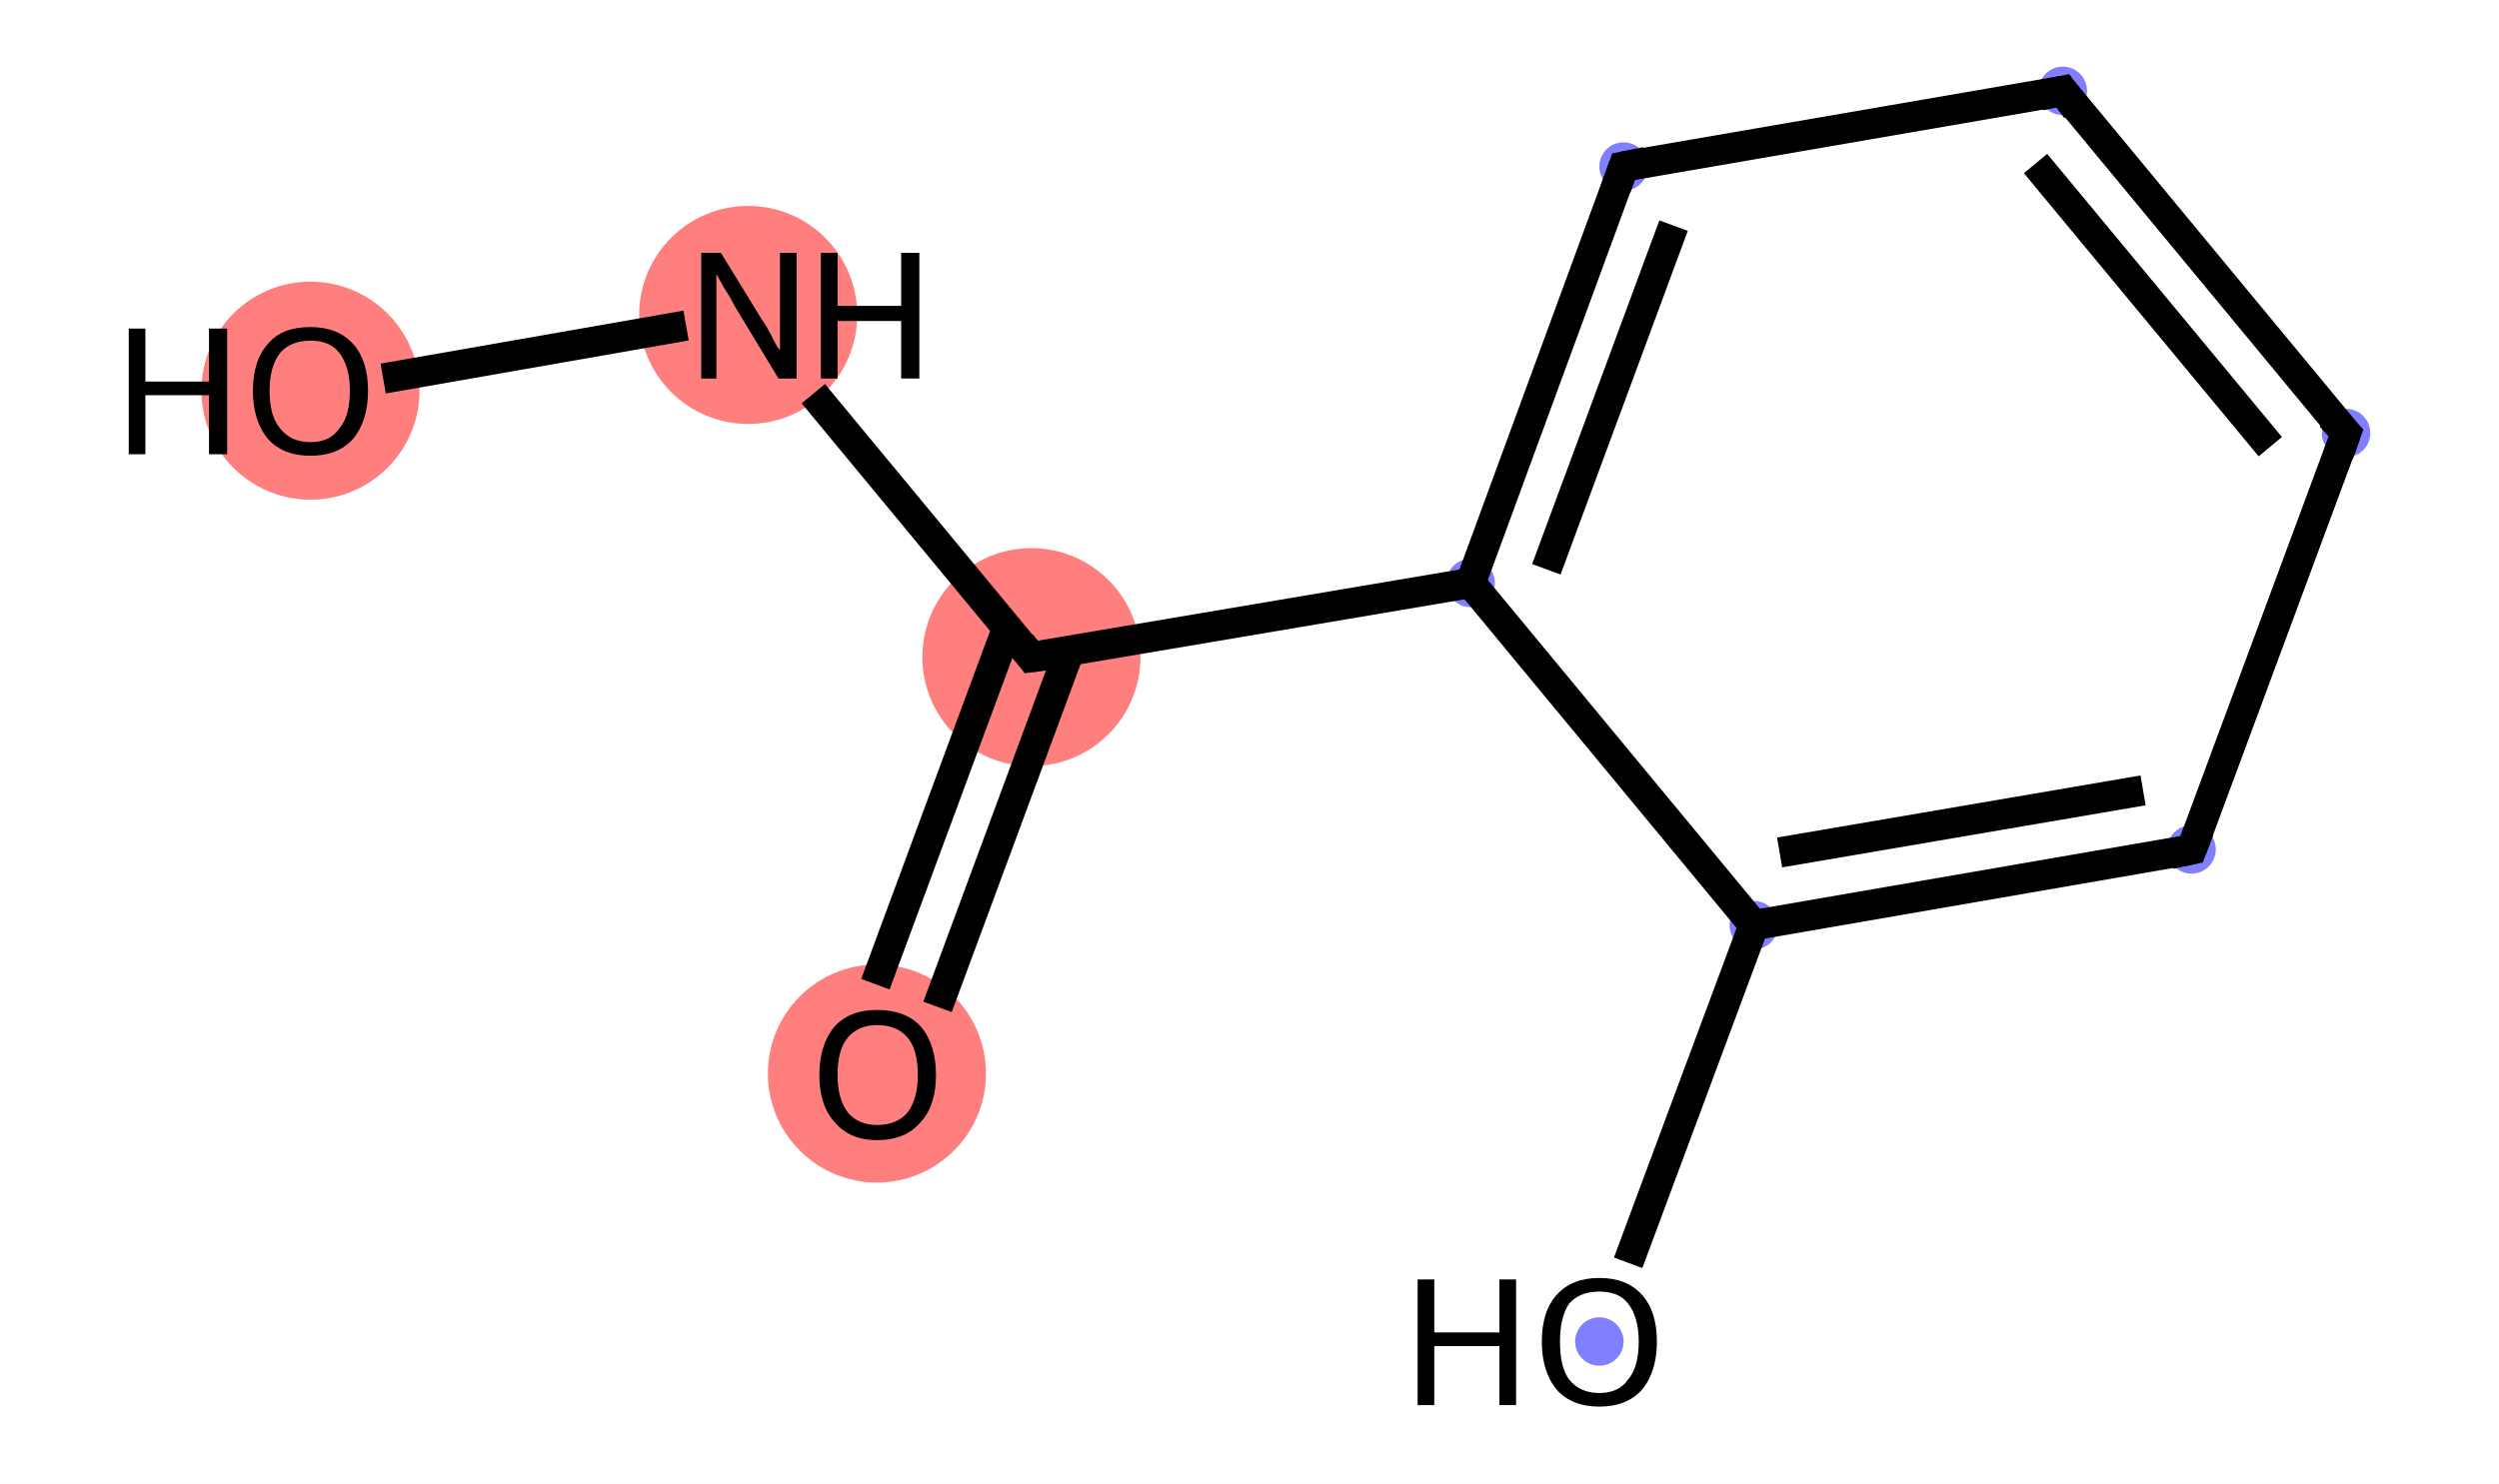
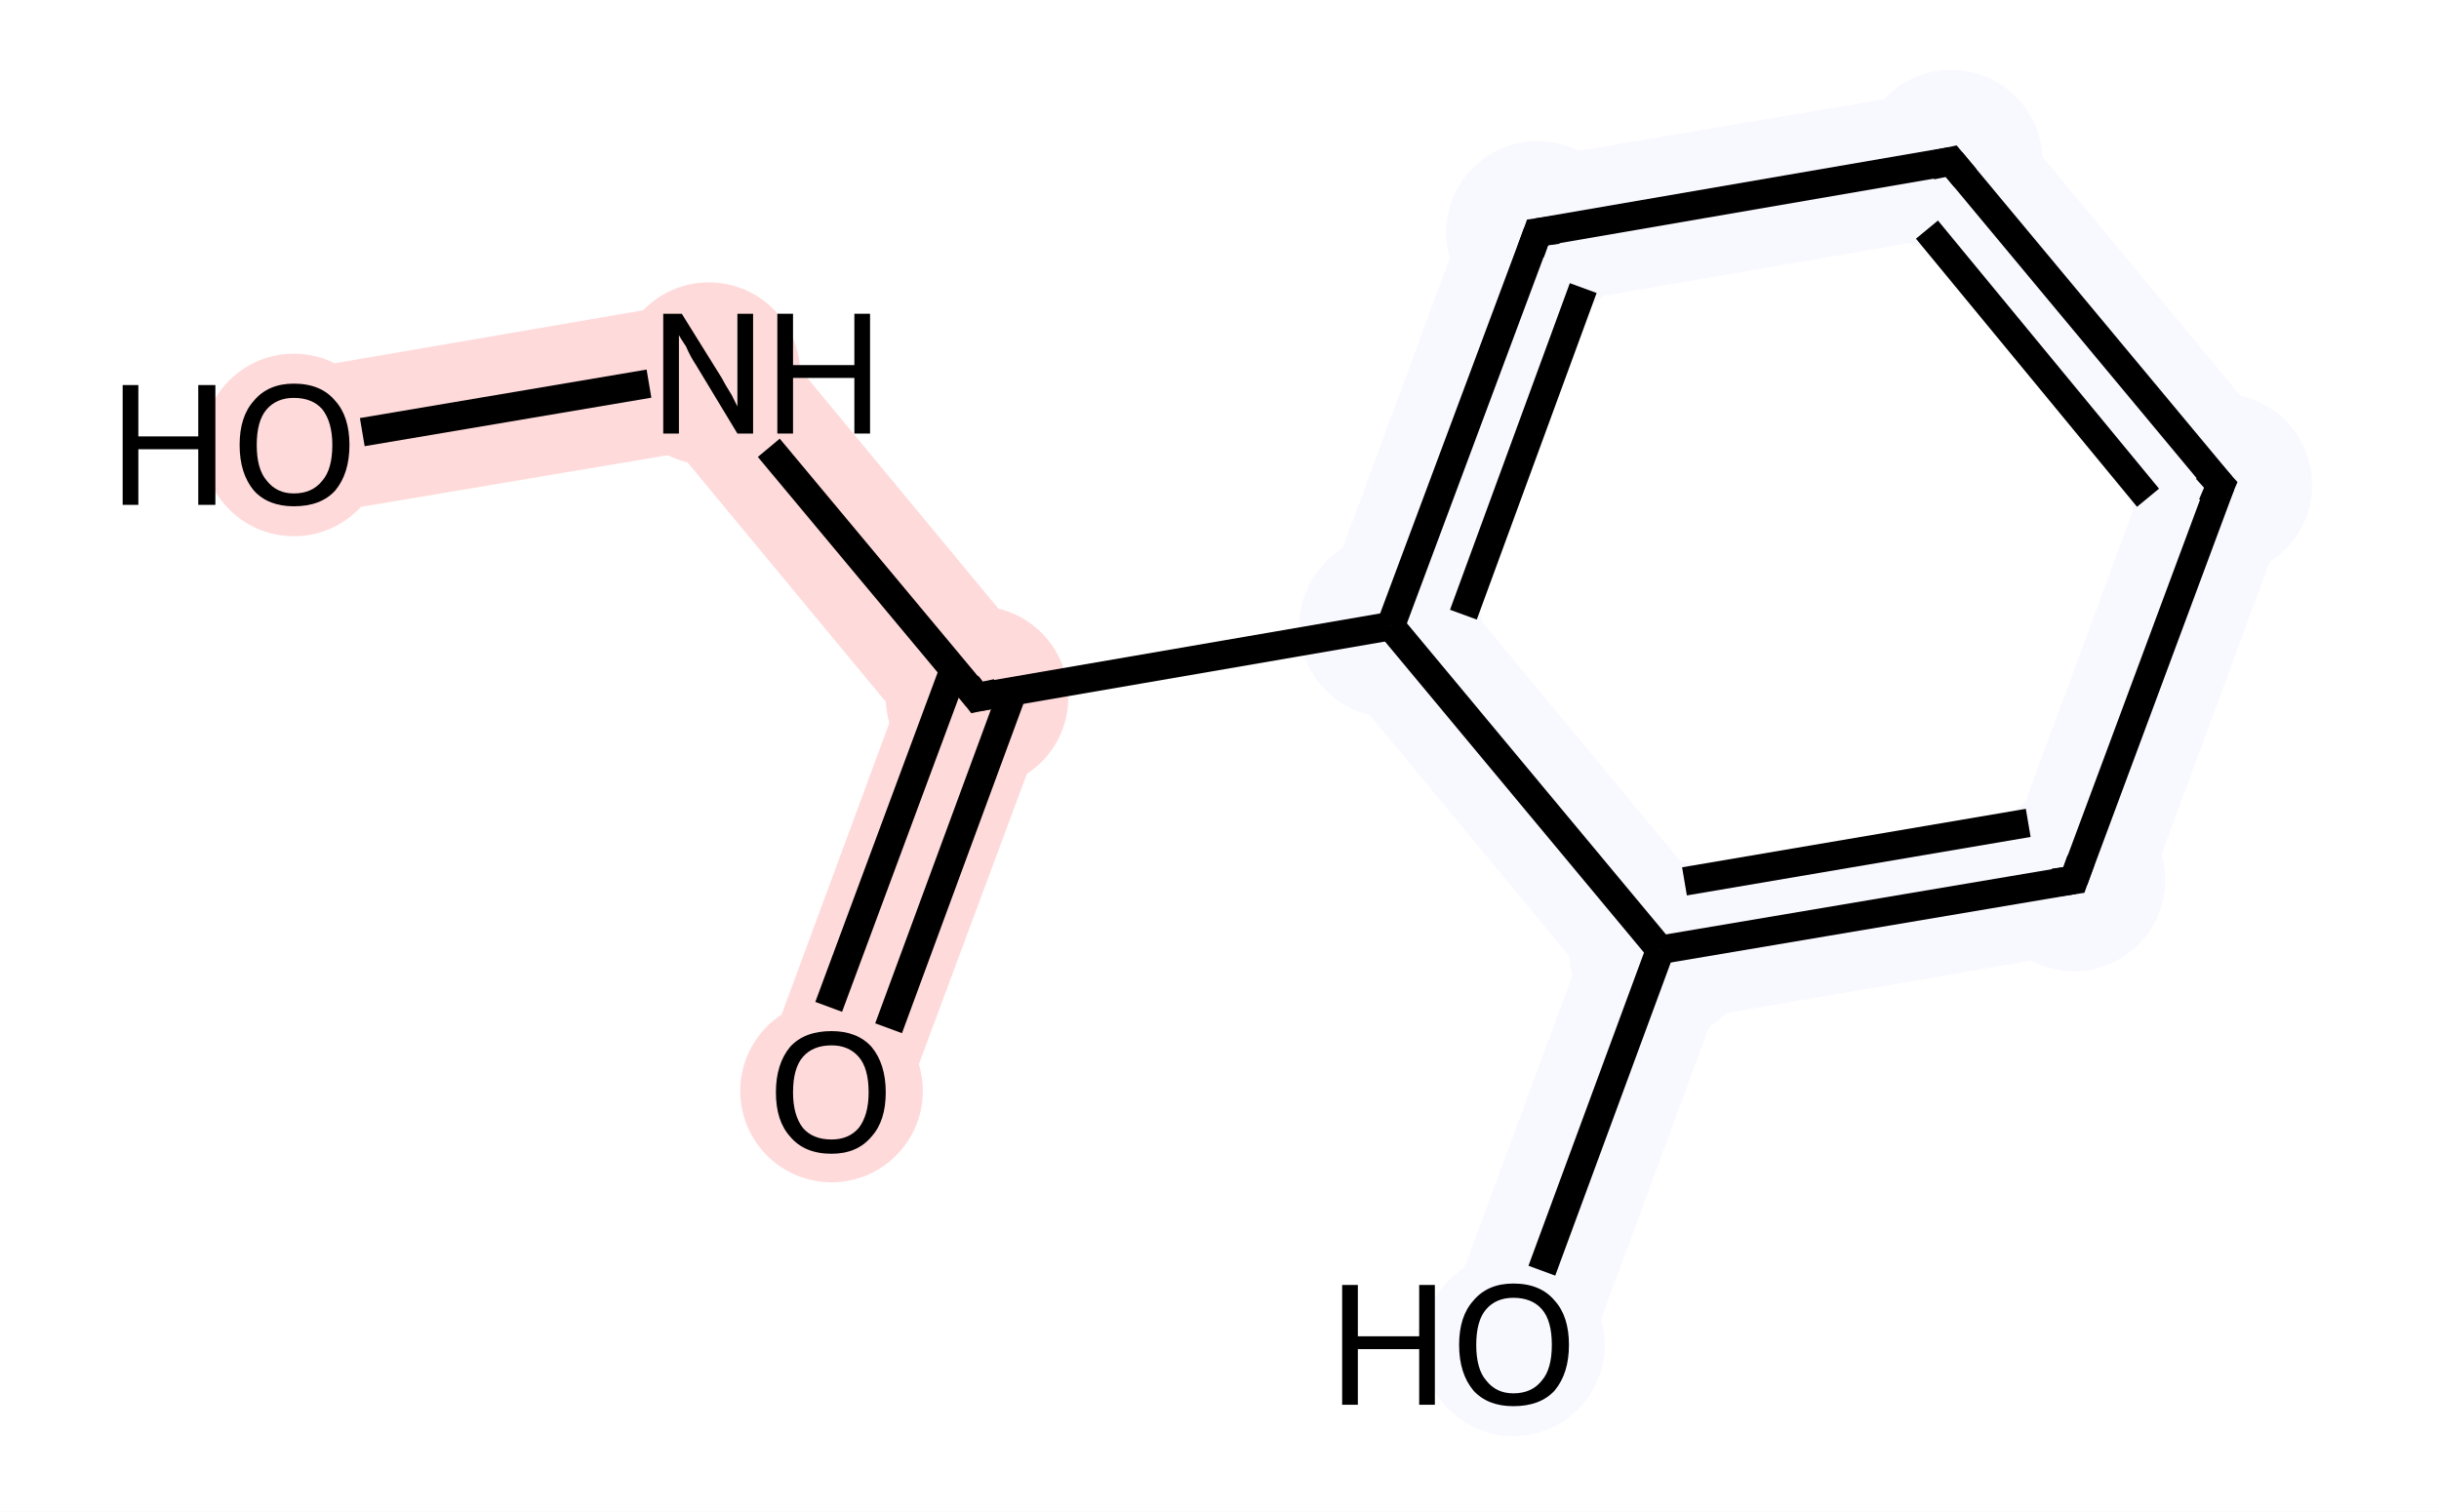
- <svg xmlns="http://www.w3.org/2000/svg" version="1.1" baseProfile="full" xml:space="preserve" width="165px" height="98px" viewBox="0 0 165 98">
-   <rect style="opacity:1.0;fill:#FFFFFF;stroke:none" width="165.0" height="98.0" x="0.0" y="0.0"> </rect>
-   <ellipse cx="57.9" cy="70.9" rx="6.7" ry="6.7" class="atom-0" style="fill:#FF7F7F;fill-rule:evenodd;stroke:#FF7F7F;stroke-width:1.0px;stroke-linecap:butt;stroke-linejoin:miter;stroke-opacity:1" />
-   <ellipse cx="68.1" cy="43.4" rx="6.7" ry="6.7" class="atom-1" style="fill:#FF7F7F;fill-rule:evenodd;stroke:#FF7F7F;stroke-width:1.0px;stroke-linecap:butt;stroke-linejoin:miter;stroke-opacity:1" />
-   <ellipse cx="49.4" cy="20.8" rx="6.7" ry="6.7" class="atom-2" style="fill:#FF7F7F;fill-rule:evenodd;stroke:#FF7F7F;stroke-width:1.0px;stroke-linecap:butt;stroke-linejoin:miter;stroke-opacity:1" />
-   <ellipse cx="20.5" cy="25.8" rx="6.7" ry="6.7" class="atom-3" style="fill:#FF7F7F;fill-rule:evenodd;stroke:#FF7F7F;stroke-width:1.0px;stroke-linecap:butt;stroke-linejoin:miter;stroke-opacity:1" />
-   <ellipse cx="97.1" cy="38.5" rx="1.1" ry="1.1" class="atom-4" style="fill:#7F7FFF;fill-rule:evenodd;stroke:#7F7FFF;stroke-width:1.0px;stroke-linecap:butt;stroke-linejoin:miter;stroke-opacity:1" />
-   <ellipse cx="107.2" cy="11.0" rx="1.1" ry="1.1" class="atom-5" style="fill:#7F7FFF;fill-rule:evenodd;stroke:#7F7FFF;stroke-width:1.0px;stroke-linecap:butt;stroke-linejoin:miter;stroke-opacity:1" />
-   <ellipse cx="136.2" cy="6.0" rx="1.1" ry="1.1" class="atom-6" style="fill:#7F7FFF;fill-rule:evenodd;stroke:#7F7FFF;stroke-width:1.0px;stroke-linecap:butt;stroke-linejoin:miter;stroke-opacity:1" />
-   <ellipse cx="154.9" cy="28.6" rx="1.1" ry="1.1" class="atom-7" style="fill:#7F7FFF;fill-rule:evenodd;stroke:#7F7FFF;stroke-width:1.0px;stroke-linecap:butt;stroke-linejoin:miter;stroke-opacity:1" />
-   <ellipse cx="144.7" cy="56.1" rx="1.1" ry="1.1" class="atom-8" style="fill:#7F7FFF;fill-rule:evenodd;stroke:#7F7FFF;stroke-width:1.0px;stroke-linecap:butt;stroke-linejoin:miter;stroke-opacity:1" />
-   <ellipse cx="115.8" cy="61.1" rx="1.1" ry="1.1" class="atom-9" style="fill:#7F7FFF;fill-rule:evenodd;stroke:#7F7FFF;stroke-width:1.0px;stroke-linecap:butt;stroke-linejoin:miter;stroke-opacity:1" />
-   <ellipse cx="105.6" cy="88.6" rx="1.1" ry="1.1" class="atom-10" style="fill:#7F7FFF;fill-rule:evenodd;stroke:#7F7FFF;stroke-width:1.0px;stroke-linecap:butt;stroke-linejoin:miter;stroke-opacity:1" />
-   <path class="bond-0 atom-0 atom-1" d="M 57.8,65.0 L 66.5,41.5" style="fill:none;fill-rule:evenodd;stroke:#000000;stroke-width:2.0px;stroke-linecap:butt;stroke-linejoin:miter;stroke-opacity:1" />
-   <path class="bond-0 atom-0 atom-1" d="M 61.9,66.5 L 70.6,43.0" style="fill:none;fill-rule:evenodd;stroke:#000000;stroke-width:2.0px;stroke-linecap:butt;stroke-linejoin:miter;stroke-opacity:1" />
-   <path class="bond-1 atom-1 atom-2" d="M 68.1,43.4 L 53.7,26.0" style="fill:none;fill-rule:evenodd;stroke:#000000;stroke-width:2.0px;stroke-linecap:butt;stroke-linejoin:miter;stroke-opacity:1" />
-   <path class="bond-2 atom-2 atom-3" d="M 45.3,21.5 L 25.3,25.0" style="fill:none;fill-rule:evenodd;stroke:#000000;stroke-width:2.0px;stroke-linecap:butt;stroke-linejoin:miter;stroke-opacity:1" />
-   <path class="bond-3 atom-1 atom-4" d="M 68.1,43.4 L 97.1,38.5" style="fill:none;fill-rule:evenodd;stroke:#000000;stroke-width:2.0px;stroke-linecap:butt;stroke-linejoin:miter;stroke-opacity:1" />
-   <path class="bond-4 atom-4 atom-5" d="M 97.1,38.5 L 107.2,11.0" style="fill:none;fill-rule:evenodd;stroke:#000000;stroke-width:2.0px;stroke-linecap:butt;stroke-linejoin:miter;stroke-opacity:1" />
-   <path class="bond-4 atom-4 atom-5" d="M 102.1,37.6 L 110.5,14.9" style="fill:none;fill-rule:evenodd;stroke:#000000;stroke-width:2.0px;stroke-linecap:butt;stroke-linejoin:miter;stroke-opacity:1" />
-   <path class="bond-5 atom-5 atom-6" d="M 107.2,11.0 L 136.2,6.0" style="fill:none;fill-rule:evenodd;stroke:#000000;stroke-width:2.0px;stroke-linecap:butt;stroke-linejoin:miter;stroke-opacity:1" />
-   <path class="bond-6 atom-6 atom-7" d="M 136.2,6.0 L 154.9,28.6" style="fill:none;fill-rule:evenodd;stroke:#000000;stroke-width:2.0px;stroke-linecap:butt;stroke-linejoin:miter;stroke-opacity:1" />
-   <path class="bond-6 atom-6 atom-7" d="M 134.4,10.8 L 149.9,29.5" style="fill:none;fill-rule:evenodd;stroke:#000000;stroke-width:2.0px;stroke-linecap:butt;stroke-linejoin:miter;stroke-opacity:1" />
-   <path class="bond-7 atom-7 atom-8" d="M 154.9,28.6 L 144.7,56.1" style="fill:none;fill-rule:evenodd;stroke:#000000;stroke-width:2.0px;stroke-linecap:butt;stroke-linejoin:miter;stroke-opacity:1" />
-   <path class="bond-8 atom-8 atom-9" d="M 144.7,56.1 L 115.8,61.1" style="fill:none;fill-rule:evenodd;stroke:#000000;stroke-width:2.0px;stroke-linecap:butt;stroke-linejoin:miter;stroke-opacity:1" />
-   <path class="bond-8 atom-8 atom-9" d="M 141.5,52.2 L 117.5,56.3" style="fill:none;fill-rule:evenodd;stroke:#000000;stroke-width:2.0px;stroke-linecap:butt;stroke-linejoin:miter;stroke-opacity:1" />
-   <path class="bond-9 atom-9 atom-10" d="M 115.8,61.1 L 107.5,83.4" style="fill:none;fill-rule:evenodd;stroke:#000000;stroke-width:2.0px;stroke-linecap:butt;stroke-linejoin:miter;stroke-opacity:1" />
-   <path class="bond-10 atom-9 atom-4" d="M 115.8,61.1 L 97.1,38.5" style="fill:none;fill-rule:evenodd;stroke:#000000;stroke-width:2.0px;stroke-linecap:butt;stroke-linejoin:miter;stroke-opacity:1" />
-   <path d="M 67.4,42.5 L 68.1,43.4 L 69.6,43.2" style="fill:none;stroke:#000000;stroke-width:2.0px;stroke-linecap:butt;stroke-linejoin:miter;stroke-miterlimit:10;stroke-opacity:1;" />
-   <path d="M 106.7,12.4 L 107.2,11.0 L 108.7,10.7" style="fill:none;stroke:#000000;stroke-width:2.0px;stroke-linecap:butt;stroke-linejoin:miter;stroke-miterlimit:10;stroke-opacity:1;" />
-   <path d="M 134.7,6.3 L 136.2,6.0 L 137.1,7.2" style="fill:none;stroke:#000000;stroke-width:2.0px;stroke-linecap:butt;stroke-linejoin:miter;stroke-miterlimit:10;stroke-opacity:1;" />
-   <path d="M 153.9,27.5 L 154.9,28.6 L 154.4,30.0" style="fill:none;stroke:#000000;stroke-width:2.0px;stroke-linecap:butt;stroke-linejoin:miter;stroke-miterlimit:10;stroke-opacity:1;" />
-   <path d="M 145.2,54.8 L 144.7,56.1 L 143.3,56.4" style="fill:none;stroke:#000000;stroke-width:2.0px;stroke-linecap:butt;stroke-linejoin:miter;stroke-miterlimit:10;stroke-opacity:1;" />
-   <path class="atom-0" d="M 54.1 71.0 Q 54.1 69.0, 55.1 67.8 Q 56.1 66.7, 57.9 66.7 Q 59.8 66.7, 60.8 67.8 Q 61.8 69.0, 61.8 71.0 Q 61.8 73.0, 60.8 74.1 Q 59.8 75.3, 57.9 75.3 Q 56.1 75.3, 55.1 74.1 Q 54.1 73.0, 54.1 71.0 M 57.9 74.3 Q 59.2 74.3, 59.9 73.5 Q 60.6 72.6, 60.6 71.0 Q 60.6 69.3, 59.9 68.5 Q 59.2 67.7, 57.9 67.7 Q 56.7 67.7, 56.0 68.5 Q 55.3 69.3, 55.3 71.0 Q 55.3 72.6, 56.0 73.5 Q 56.7 74.3, 57.9 74.3 " fill="#000000" />
-   <path class="atom-2" d="M 47.6 16.7 L 50.3 21.1 Q 50.6 21.5, 51.0 22.3 Q 51.4 23.1, 51.5 23.1 L 51.5 16.7 L 52.6 16.7 L 52.6 25.0 L 51.4 25.0 L 48.5 20.2 Q 48.2 19.6, 47.8 19.0 Q 47.4 18.3, 47.3 18.1 L 47.3 25.0 L 46.3 25.0 L 46.3 16.7 L 47.6 16.7 " fill="#000000" />
-   <path class="atom-2" d="M 54.2 16.7 L 55.3 16.7 L 55.3 20.2 L 59.5 20.2 L 59.5 16.7 L 60.7 16.7 L 60.7 25.0 L 59.5 25.0 L 59.5 21.2 L 55.3 21.2 L 55.3 25.0 L 54.2 25.0 L 54.2 16.7 " fill="#000000" />
-   <path class="atom-3" d="M 8.5 21.7 L 9.6 21.7 L 9.6 25.2 L 13.8 25.2 L 13.8 21.7 L 15.0 21.7 L 15.0 30.0 L 13.8 30.0 L 13.8 26.1 L 9.6 26.1 L 9.6 30.0 L 8.5 30.0 L 8.5 21.7 " fill="#000000" />
-   <path class="atom-3" d="M 16.7 25.8 Q 16.7 23.8, 17.7 22.7 Q 18.6 21.6, 20.5 21.6 Q 22.3 21.6, 23.3 22.7 Q 24.3 23.8, 24.3 25.8 Q 24.3 27.8, 23.3 29.0 Q 22.3 30.1, 20.5 30.1 Q 18.7 30.1, 17.7 29.0 Q 16.7 27.8, 16.7 25.8 M 20.5 29.2 Q 21.8 29.2, 22.4 28.3 Q 23.1 27.5, 23.1 25.8 Q 23.1 24.2, 22.4 23.3 Q 21.8 22.5, 20.5 22.5 Q 19.2 22.5, 18.5 23.3 Q 17.8 24.2, 17.8 25.8 Q 17.8 27.5, 18.5 28.3 Q 19.2 29.2, 20.5 29.2 " fill="#000000" />
-   <path class="atom-10" d="M 93.6 84.5 L 94.7 84.5 L 94.7 88.0 L 99.0 88.0 L 99.0 84.5 L 100.1 84.5 L 100.1 92.8 L 99.0 92.8 L 99.0 88.9 L 94.7 88.9 L 94.7 92.8 L 93.6 92.8 L 93.6 84.5 " fill="#000000" />
-   <path class="atom-10" d="M 101.8 88.6 Q 101.8 86.6, 102.8 85.5 Q 103.8 84.4, 105.6 84.4 Q 107.4 84.4, 108.4 85.5 Q 109.4 86.6, 109.4 88.6 Q 109.4 90.6, 108.4 91.8 Q 107.4 92.9, 105.6 92.9 Q 103.8 92.9, 102.8 91.8 Q 101.8 90.6, 101.8 88.6 M 105.6 92.0 Q 106.9 92.0, 107.5 91.1 Q 108.2 90.3, 108.2 88.6 Q 108.2 87.0, 107.5 86.1 Q 106.9 85.3, 105.6 85.3 Q 104.3 85.3, 103.6 86.1 Q 103.0 87.0, 103.0 88.6 Q 103.0 90.3, 103.6 91.1 Q 104.3 92.0, 105.6 92.0 " fill="#000000" />
+ <svg xmlns="http://www.w3.org/2000/svg" version="1.1" baseProfile="full" xml:space="preserve" width="171px" height="106px" viewBox="0 0 171 106">
+   <rect style="opacity:1.0;fill:#FFFFFF;stroke:none" width="171.0" height="106.0" x="0.0" y="0.0"> </rect>
+   <path class="bond-0 atom-0 atom-1" d="M 54.4,75.1 L 64.6,47.5 L 72.4,50.3 L 62.1,78.0 Z" style="fill:#FFDADA;fill-rule:evenodd;fill-opacity:1;stroke:#FFDADA;stroke-width:2.0px;stroke-linecap:butt;stroke-linejoin:miter;stroke-miterlimit:10;stroke-opacity:1;" />
+   <path class="bond-1 atom-1 atom-2" d="M 65.3,51.5 L 46.5,28.8 L 52.9,23.6 L 71.7,46.3 Z" style="fill:#FFDADA;fill-rule:evenodd;fill-opacity:1;stroke:#FFDADA;stroke-width:2.0px;stroke-linecap:butt;stroke-linejoin:miter;stroke-miterlimit:10;stroke-opacity:1;" />
+   <path class="bond-2 atom-2 atom-3" d="M 50.4,30.3 L 21.3,35.2 L 19.9,27.1 L 49.0,22.1 Z" style="fill:#FFDADA;fill-rule:evenodd;fill-opacity:1;stroke:#FFDADA;stroke-width:2.0px;stroke-linecap:butt;stroke-linejoin:miter;stroke-miterlimit:10;stroke-opacity:1;" />
+   <path class="bond-4 atom-4 atom-5" d="M 93.7,42.5 L 103.9,14.9 L 111.7,17.7 L 101.4,45.4 Z" style="fill:#F8F8FF;fill-rule:evenodd;fill-opacity:1;stroke:#F8F8FF;stroke-width:2.0px;stroke-linecap:butt;stroke-linejoin:miter;stroke-miterlimit:10;stroke-opacity:1;" />
+   <path class="bond-5 atom-5 atom-6" d="M 107.1,12.2 L 136.1,7.3 L 137.5,15.4 L 108.5,20.4 Z" style="fill:#F8F8FF;fill-rule:evenodd;fill-opacity:1;stroke:#F8F8FF;stroke-width:2.0px;stroke-linecap:butt;stroke-linejoin:miter;stroke-miterlimit:10;stroke-opacity:1;" />
+   <path class="bond-6 atom-6 atom-7" d="M 140.0,8.7 L 158.8,31.4 L 152.5,36.7 L 133.7,14.0 Z" style="fill:#F8F8FF;fill-rule:evenodd;fill-opacity:1;stroke:#F8F8FF;stroke-width:2.0px;stroke-linecap:butt;stroke-linejoin:miter;stroke-miterlimit:10;stroke-opacity:1;" />
+   <path class="bond-7 atom-7 atom-8" d="M 159.5,35.5 L 149.3,63.1 L 141.6,60.2 L 151.8,32.6 Z" style="fill:#F8F8FF;fill-rule:evenodd;fill-opacity:1;stroke:#F8F8FF;stroke-width:2.0px;stroke-linecap:butt;stroke-linejoin:miter;stroke-miterlimit:10;stroke-opacity:1;" />
+   <path class="bond-8 atom-8 atom-9" d="M 146.1,65.7 L 117.1,70.7 L 115.7,62.6 L 144.7,57.6 Z" style="fill:#F8F8FF;fill-rule:evenodd;fill-opacity:1;stroke:#F8F8FF;stroke-width:2.0px;stroke-linecap:butt;stroke-linejoin:miter;stroke-miterlimit:10;stroke-opacity:1;" />
+   <path class="bond-9 atom-9 atom-10" d="M 120.2,68.1 L 110.0,95.7 L 102.3,92.8 L 112.5,65.2 Z" style="fill:#F8F8FF;fill-rule:evenodd;fill-opacity:1;stroke:#F8F8FF;stroke-width:2.0px;stroke-linecap:butt;stroke-linejoin:miter;stroke-miterlimit:10;stroke-opacity:1;" />
+   <path class="bond-10 atom-9 atom-4" d="M 113.2,69.3 L 94.4,46.6 L 100.7,41.3 L 119.5,64.0 Z" style="fill:#F8F8FF;fill-rule:evenodd;fill-opacity:1;stroke:#F8F8FF;stroke-width:2.0px;stroke-linecap:butt;stroke-linejoin:miter;stroke-miterlimit:10;stroke-opacity:1;" />
+   <ellipse cx="58.3" cy="76.5" rx="5.9" ry="5.9" class="atom-0" style="fill:#FFDADA;fill-rule:evenodd;stroke:#FFDADA;stroke-width:1.0px;stroke-linecap:butt;stroke-linejoin:miter;stroke-opacity:1" />
+   <ellipse cx="68.5" cy="48.9" rx="5.9" ry="5.9" class="atom-1" style="fill:#FFDADA;fill-rule:evenodd;stroke:#FFDADA;stroke-width:1.0px;stroke-linecap:butt;stroke-linejoin:miter;stroke-opacity:1" />
+   <ellipse cx="49.7" cy="26.2" rx="5.9" ry="5.9" class="atom-2" style="fill:#FFDADA;fill-rule:evenodd;stroke:#FFDADA;stroke-width:1.0px;stroke-linecap:butt;stroke-linejoin:miter;stroke-opacity:1" />
+   <ellipse cx="20.6" cy="31.2" rx="5.9" ry="5.9" class="atom-3" style="fill:#FFDADA;fill-rule:evenodd;stroke:#FFDADA;stroke-width:1.0px;stroke-linecap:butt;stroke-linejoin:miter;stroke-opacity:1" />
+   <ellipse cx="97.5" cy="43.9" rx="5.9" ry="5.9" class="atom-4" style="fill:#F8F8FF;fill-rule:evenodd;stroke:#F8F8FF;stroke-width:1.0px;stroke-linecap:butt;stroke-linejoin:miter;stroke-opacity:1" />
+   <ellipse cx="107.8" cy="16.3" rx="5.9" ry="5.9" class="atom-5" style="fill:#F8F8FF;fill-rule:evenodd;stroke:#F8F8FF;stroke-width:1.0px;stroke-linecap:butt;stroke-linejoin:miter;stroke-opacity:1" />
+   <ellipse cx="136.8" cy="11.3" rx="5.9" ry="5.9" class="atom-6" style="fill:#F8F8FF;fill-rule:evenodd;stroke:#F8F8FF;stroke-width:1.0px;stroke-linecap:butt;stroke-linejoin:miter;stroke-opacity:1" />
+   <ellipse cx="155.7" cy="34.0" rx="5.9" ry="5.9" class="atom-7" style="fill:#F8F8FF;fill-rule:evenodd;stroke:#F8F8FF;stroke-width:1.0px;stroke-linecap:butt;stroke-linejoin:miter;stroke-opacity:1" />
+   <ellipse cx="145.4" cy="61.7" rx="5.9" ry="5.9" class="atom-8" style="fill:#F8F8FF;fill-rule:evenodd;stroke:#F8F8FF;stroke-width:1.0px;stroke-linecap:butt;stroke-linejoin:miter;stroke-opacity:1" />
+   <ellipse cx="116.4" cy="66.6" rx="5.9" ry="5.9" class="atom-9" style="fill:#F8F8FF;fill-rule:evenodd;stroke:#F8F8FF;stroke-width:1.0px;stroke-linecap:butt;stroke-linejoin:miter;stroke-opacity:1" />
+   <ellipse cx="106.1" cy="94.3" rx="5.9" ry="5.9" class="atom-10" style="fill:#F8F8FF;fill-rule:evenodd;stroke:#F8F8FF;stroke-width:1.0px;stroke-linecap:butt;stroke-linejoin:miter;stroke-opacity:1" />
+   <path class="bond-0 atom-0 atom-1" d="M 58.1,70.6 L 66.9,46.9" style="fill:none;fill-rule:evenodd;stroke:#000000;stroke-width:2.0px;stroke-linecap:butt;stroke-linejoin:miter;stroke-opacity:1" />
+   <path class="bond-0 atom-0 atom-1" d="M 62.3,72.1 L 71.0,48.5" style="fill:none;fill-rule:evenodd;stroke:#000000;stroke-width:2.0px;stroke-linecap:butt;stroke-linejoin:miter;stroke-opacity:1" />
+   <path class="bond-1 atom-1 atom-2" d="M 68.5,48.9 L 53.9,31.4" style="fill:none;fill-rule:evenodd;stroke:#000000;stroke-width:2.0px;stroke-linecap:butt;stroke-linejoin:miter;stroke-opacity:1" />
+   <path class="bond-2 atom-2 atom-3" d="M 45.5,26.9 L 25.4,30.3" style="fill:none;fill-rule:evenodd;stroke:#000000;stroke-width:2.0px;stroke-linecap:butt;stroke-linejoin:miter;stroke-opacity:1" />
+   <path class="bond-3 atom-1 atom-4" d="M 68.5,48.9 L 97.5,43.9" style="fill:none;fill-rule:evenodd;stroke:#000000;stroke-width:2.0px;stroke-linecap:butt;stroke-linejoin:miter;stroke-opacity:1" />
+   <path class="bond-4 atom-4 atom-5" d="M 97.5,43.9 L 107.8,16.3" style="fill:none;fill-rule:evenodd;stroke:#000000;stroke-width:2.0px;stroke-linecap:butt;stroke-linejoin:miter;stroke-opacity:1" />
+   <path class="bond-4 atom-4 atom-5" d="M 102.6,43.1 L 111.0,20.2" style="fill:none;fill-rule:evenodd;stroke:#000000;stroke-width:2.0px;stroke-linecap:butt;stroke-linejoin:miter;stroke-opacity:1" />
+   <path class="bond-5 atom-5 atom-6" d="M 107.8,16.3 L 136.8,11.3" style="fill:none;fill-rule:evenodd;stroke:#000000;stroke-width:2.0px;stroke-linecap:butt;stroke-linejoin:miter;stroke-opacity:1" />
+   <path class="bond-6 atom-6 atom-7" d="M 136.8,11.3 L 155.7,34.0" style="fill:none;fill-rule:evenodd;stroke:#000000;stroke-width:2.0px;stroke-linecap:butt;stroke-linejoin:miter;stroke-opacity:1" />
+   <path class="bond-6 atom-6 atom-7" d="M 135.1,16.1 L 150.6,34.9" style="fill:none;fill-rule:evenodd;stroke:#000000;stroke-width:2.0px;stroke-linecap:butt;stroke-linejoin:miter;stroke-opacity:1" />
+   <path class="bond-7 atom-7 atom-8" d="M 155.7,34.0 L 145.4,61.7" style="fill:none;fill-rule:evenodd;stroke:#000000;stroke-width:2.0px;stroke-linecap:butt;stroke-linejoin:miter;stroke-opacity:1" />
+   <path class="bond-8 atom-8 atom-9" d="M 145.4,61.7 L 116.4,66.6" style="fill:none;fill-rule:evenodd;stroke:#000000;stroke-width:2.0px;stroke-linecap:butt;stroke-linejoin:miter;stroke-opacity:1" />
+   <path class="bond-8 atom-8 atom-9" d="M 142.2,57.7 L 118.1,61.8" style="fill:none;fill-rule:evenodd;stroke:#000000;stroke-width:2.0px;stroke-linecap:butt;stroke-linejoin:miter;stroke-opacity:1" />
+   <path class="bond-9 atom-9 atom-10" d="M 116.4,66.6 L 108.1,89.1" style="fill:none;fill-rule:evenodd;stroke:#000000;stroke-width:2.0px;stroke-linecap:butt;stroke-linejoin:miter;stroke-opacity:1" />
+   <path class="bond-10 atom-9 atom-4" d="M 116.4,66.6 L 97.5,43.9" style="fill:none;fill-rule:evenodd;stroke:#000000;stroke-width:2.0px;stroke-linecap:butt;stroke-linejoin:miter;stroke-opacity:1" />
+   <path d="M 67.8,48.0 L 68.5,48.9 L 69.9,48.6" style="fill:none;stroke:#000000;stroke-width:2.0px;stroke-linecap:butt;stroke-linejoin:miter;stroke-miterlimit:10;stroke-opacity:1;" />
+   <path d="M 107.3,17.7 L 107.8,16.3 L 109.2,16.1" style="fill:none;stroke:#000000;stroke-width:2.0px;stroke-linecap:butt;stroke-linejoin:miter;stroke-miterlimit:10;stroke-opacity:1;" />
+   <path d="M 135.4,11.6 L 136.8,11.3 L 137.8,12.5" style="fill:none;stroke:#000000;stroke-width:2.0px;stroke-linecap:butt;stroke-linejoin:miter;stroke-miterlimit:10;stroke-opacity:1;" />
+   <path d="M 154.7,32.9 L 155.7,34.0 L 155.1,35.4" style="fill:none;stroke:#000000;stroke-width:2.0px;stroke-linecap:butt;stroke-linejoin:miter;stroke-miterlimit:10;stroke-opacity:1;" />
+   <path d="M 145.9,60.3 L 145.4,61.7 L 144.0,61.9" style="fill:none;stroke:#000000;stroke-width:2.0px;stroke-linecap:butt;stroke-linejoin:miter;stroke-miterlimit:10;stroke-opacity:1;" />
+   <path class="atom-0" d="M 54.4 76.6 Q 54.4 74.6, 55.4 73.4 Q 56.4 72.3, 58.3 72.3 Q 60.1 72.3, 61.1 73.4 Q 62.1 74.6, 62.1 76.6 Q 62.1 78.6, 61.1 79.7 Q 60.1 80.9, 58.3 80.9 Q 56.4 80.9, 55.4 79.7 Q 54.4 78.6, 54.4 76.6 M 58.3 79.9 Q 59.5 79.9, 60.2 79.1 Q 60.9 78.2, 60.9 76.6 Q 60.9 74.9, 60.2 74.1 Q 59.5 73.3, 58.3 73.3 Q 57.0 73.3, 56.3 74.1 Q 55.6 74.9, 55.6 76.6 Q 55.6 78.2, 56.3 79.1 Q 57.0 79.9, 58.3 79.9 " fill="#000000" />
+   <path class="atom-2" d="M 47.8 22.0 L 50.6 26.5 Q 50.8 26.9, 51.3 27.7 Q 51.7 28.5, 51.7 28.5 L 51.7 22.0 L 52.8 22.0 L 52.8 30.4 L 51.7 30.4 L 48.8 25.6 Q 48.4 25.0, 48.1 24.3 Q 47.7 23.7, 47.6 23.5 L 47.6 30.4 L 46.5 30.4 L 46.5 22.0 L 47.8 22.0 " fill="#000000" />
+   <path class="atom-2" d="M 54.5 22.0 L 55.6 22.0 L 55.6 25.6 L 59.9 25.6 L 59.9 22.0 L 61.0 22.0 L 61.0 30.4 L 59.9 30.4 L 59.9 26.5 L 55.6 26.5 L 55.6 30.4 L 54.5 30.4 L 54.5 22.0 " fill="#000000" />
+   <path class="atom-3" d="M 8.6 27.0 L 9.7 27.0 L 9.7 30.6 L 13.9 30.6 L 13.9 27.0 L 15.1 27.0 L 15.1 35.4 L 13.9 35.4 L 13.9 31.5 L 9.7 31.5 L 9.7 35.4 L 8.6 35.4 L 8.6 27.0 " fill="#000000" />
+   <path class="atom-3" d="M 16.8 31.2 Q 16.8 29.2, 17.8 28.1 Q 18.8 26.9, 20.6 26.9 Q 22.5 26.9, 23.5 28.1 Q 24.5 29.2, 24.5 31.2 Q 24.5 33.2, 23.5 34.4 Q 22.5 35.5, 20.6 35.5 Q 18.8 35.5, 17.8 34.4 Q 16.8 33.2, 16.8 31.2 M 20.6 34.6 Q 21.9 34.6, 22.6 33.7 Q 23.3 32.9, 23.3 31.2 Q 23.3 29.6, 22.6 28.7 Q 21.9 27.9, 20.6 27.9 Q 19.4 27.9, 18.7 28.7 Q 18.0 29.5, 18.0 31.2 Q 18.0 32.9, 18.7 33.7 Q 19.4 34.6, 20.6 34.6 " fill="#000000" />
+   <path class="atom-10" d="M 94.1 90.1 L 95.2 90.1 L 95.2 93.7 L 99.5 93.7 L 99.5 90.1 L 100.6 90.1 L 100.6 98.5 L 99.5 98.5 L 99.5 94.6 L 95.2 94.6 L 95.2 98.5 L 94.1 98.5 L 94.1 90.1 " fill="#000000" />
+   <path class="atom-10" d="M 102.3 94.3 Q 102.3 92.3, 103.3 91.2 Q 104.3 90.0, 106.1 90.0 Q 108.0 90.0, 109.0 91.2 Q 110.0 92.3, 110.0 94.3 Q 110.0 96.3, 109.0 97.5 Q 108.0 98.6, 106.1 98.6 Q 104.3 98.6, 103.3 97.5 Q 102.3 96.3, 102.3 94.3 M 106.1 97.7 Q 107.4 97.7, 108.1 96.8 Q 108.8 96.0, 108.8 94.3 Q 108.8 92.6, 108.1 91.8 Q 107.4 91.0, 106.1 91.0 Q 104.9 91.0, 104.2 91.8 Q 103.5 92.6, 103.5 94.3 Q 103.5 96.0, 104.2 96.8 Q 104.9 97.7, 106.1 97.7 " fill="#000000" />
</svg>
